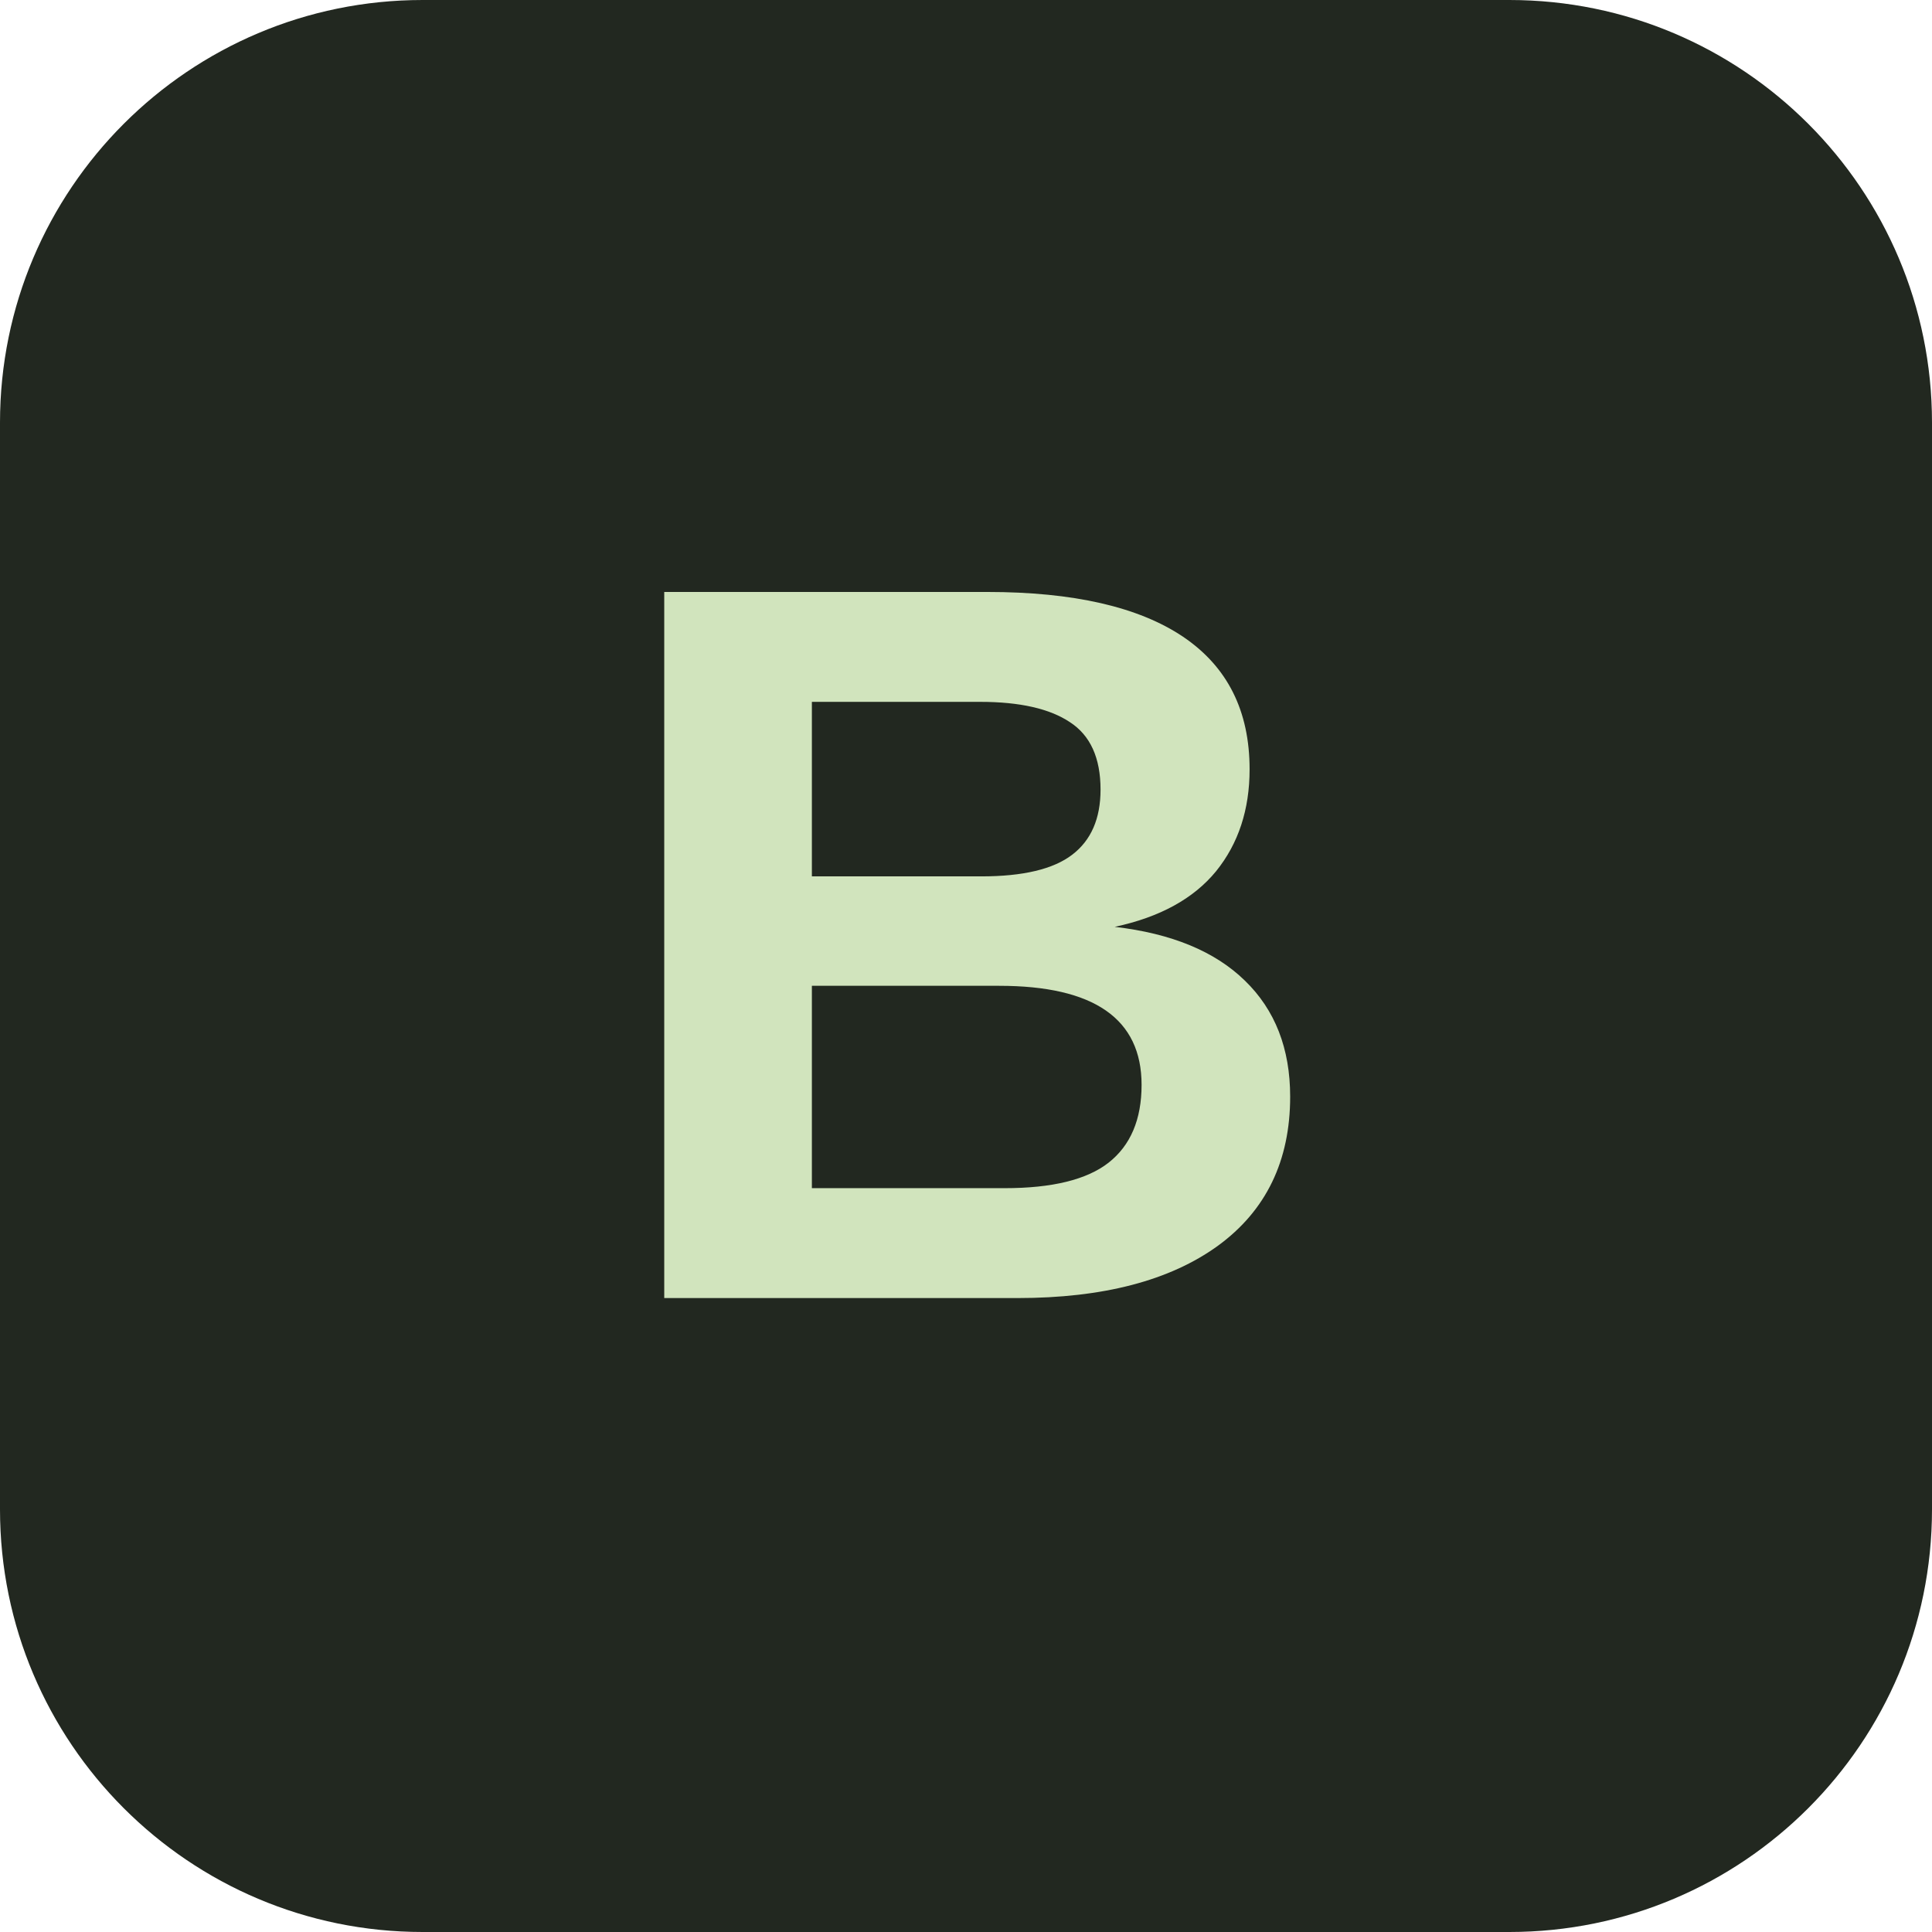
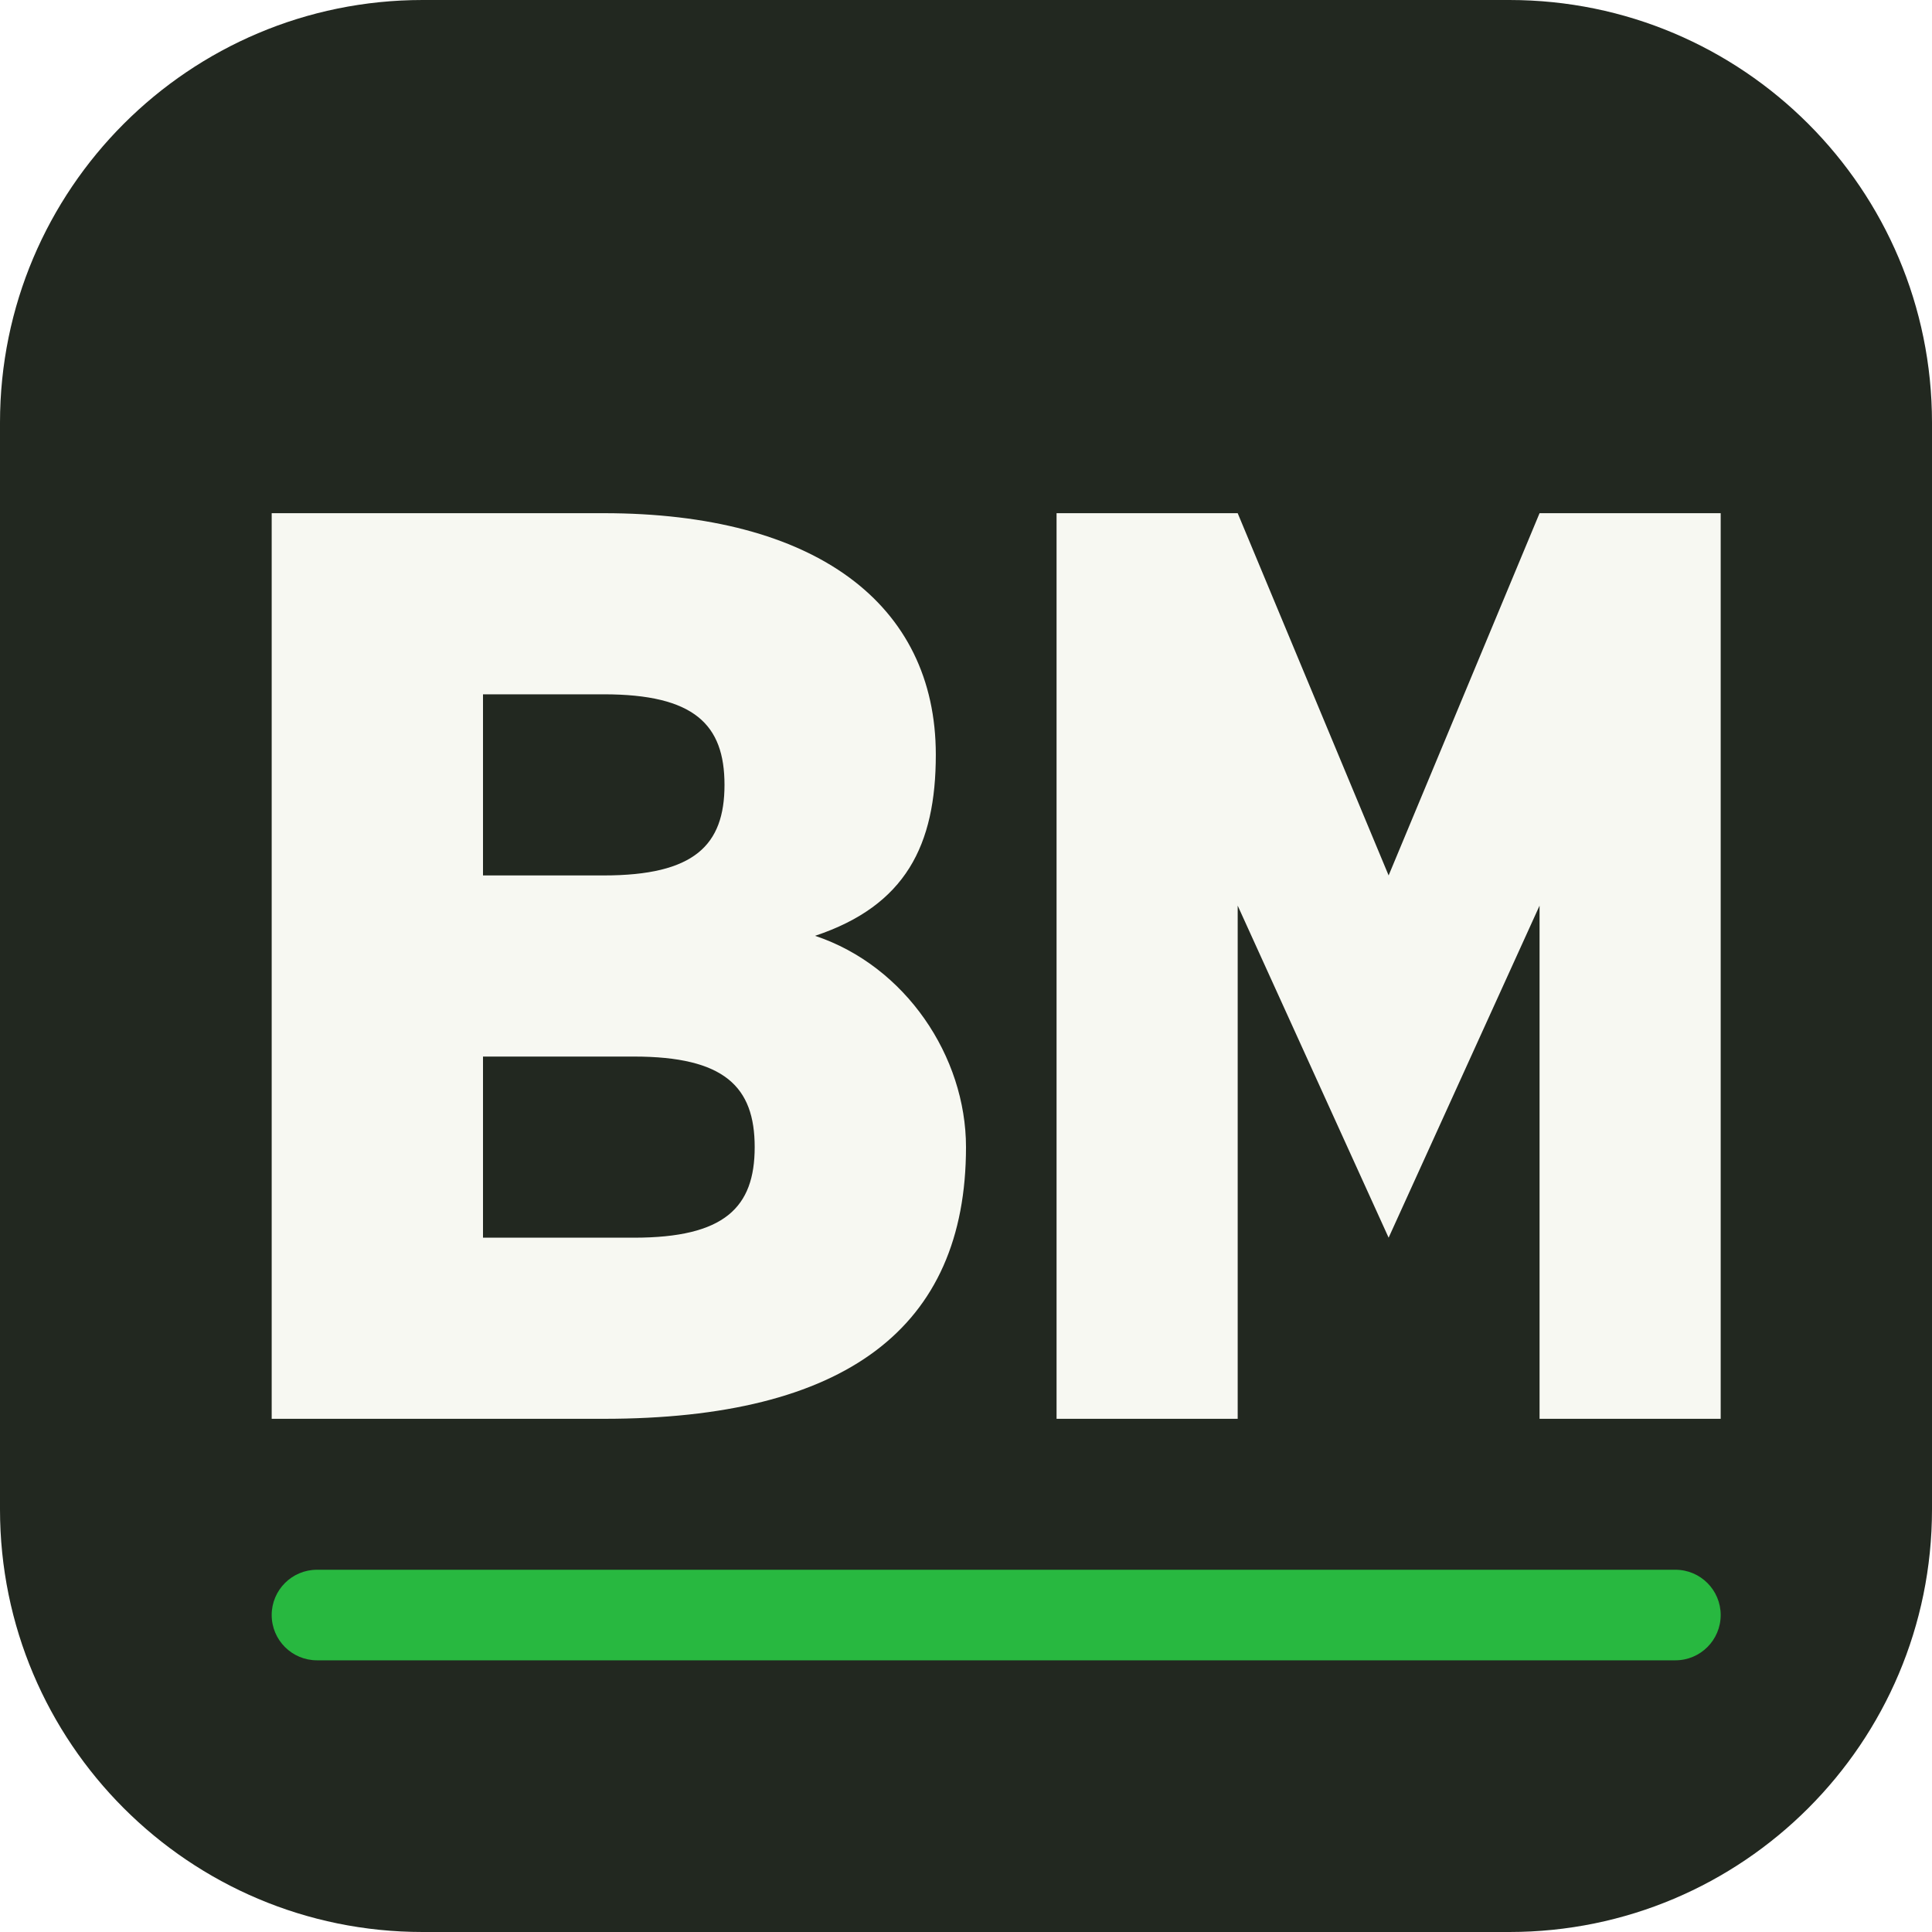
<svg xmlns="http://www.w3.org/2000/svg" viewBox="0 0 64 64">
  <rect width="64" height="64" rx="14" fill="#222820" />
-   <text x="32" y="43" text-anchor="middle" font-family="Arial,sans-serif" font-weight="900" font-size="34" fill="#d1e4bd">B</text>
+   <path fill="#f7f8f2" fill-rule="evenodd" d="M9 17h11c7 0 11 3 11 8 0 3-1 5-4 6 3 1 5 4 5 7 0 6-4 9-12 9H9V17Zm7 6v6h4c3 0 4-1 4-3s-1-3-4-3h-4Zm0 12v6h5c3 0 4-1 4-3s-1-3-4-3h-5Z" />
+   <path fill="#f7f8f2" d="M35 47V17h6l5 12 5-12h6v30h-6V30l-5 11-5-11v17h-6Z" />
+   <rect x="9" y="52" width="48" height="3" rx="1.5" fill="#28b840" />
</svg>
